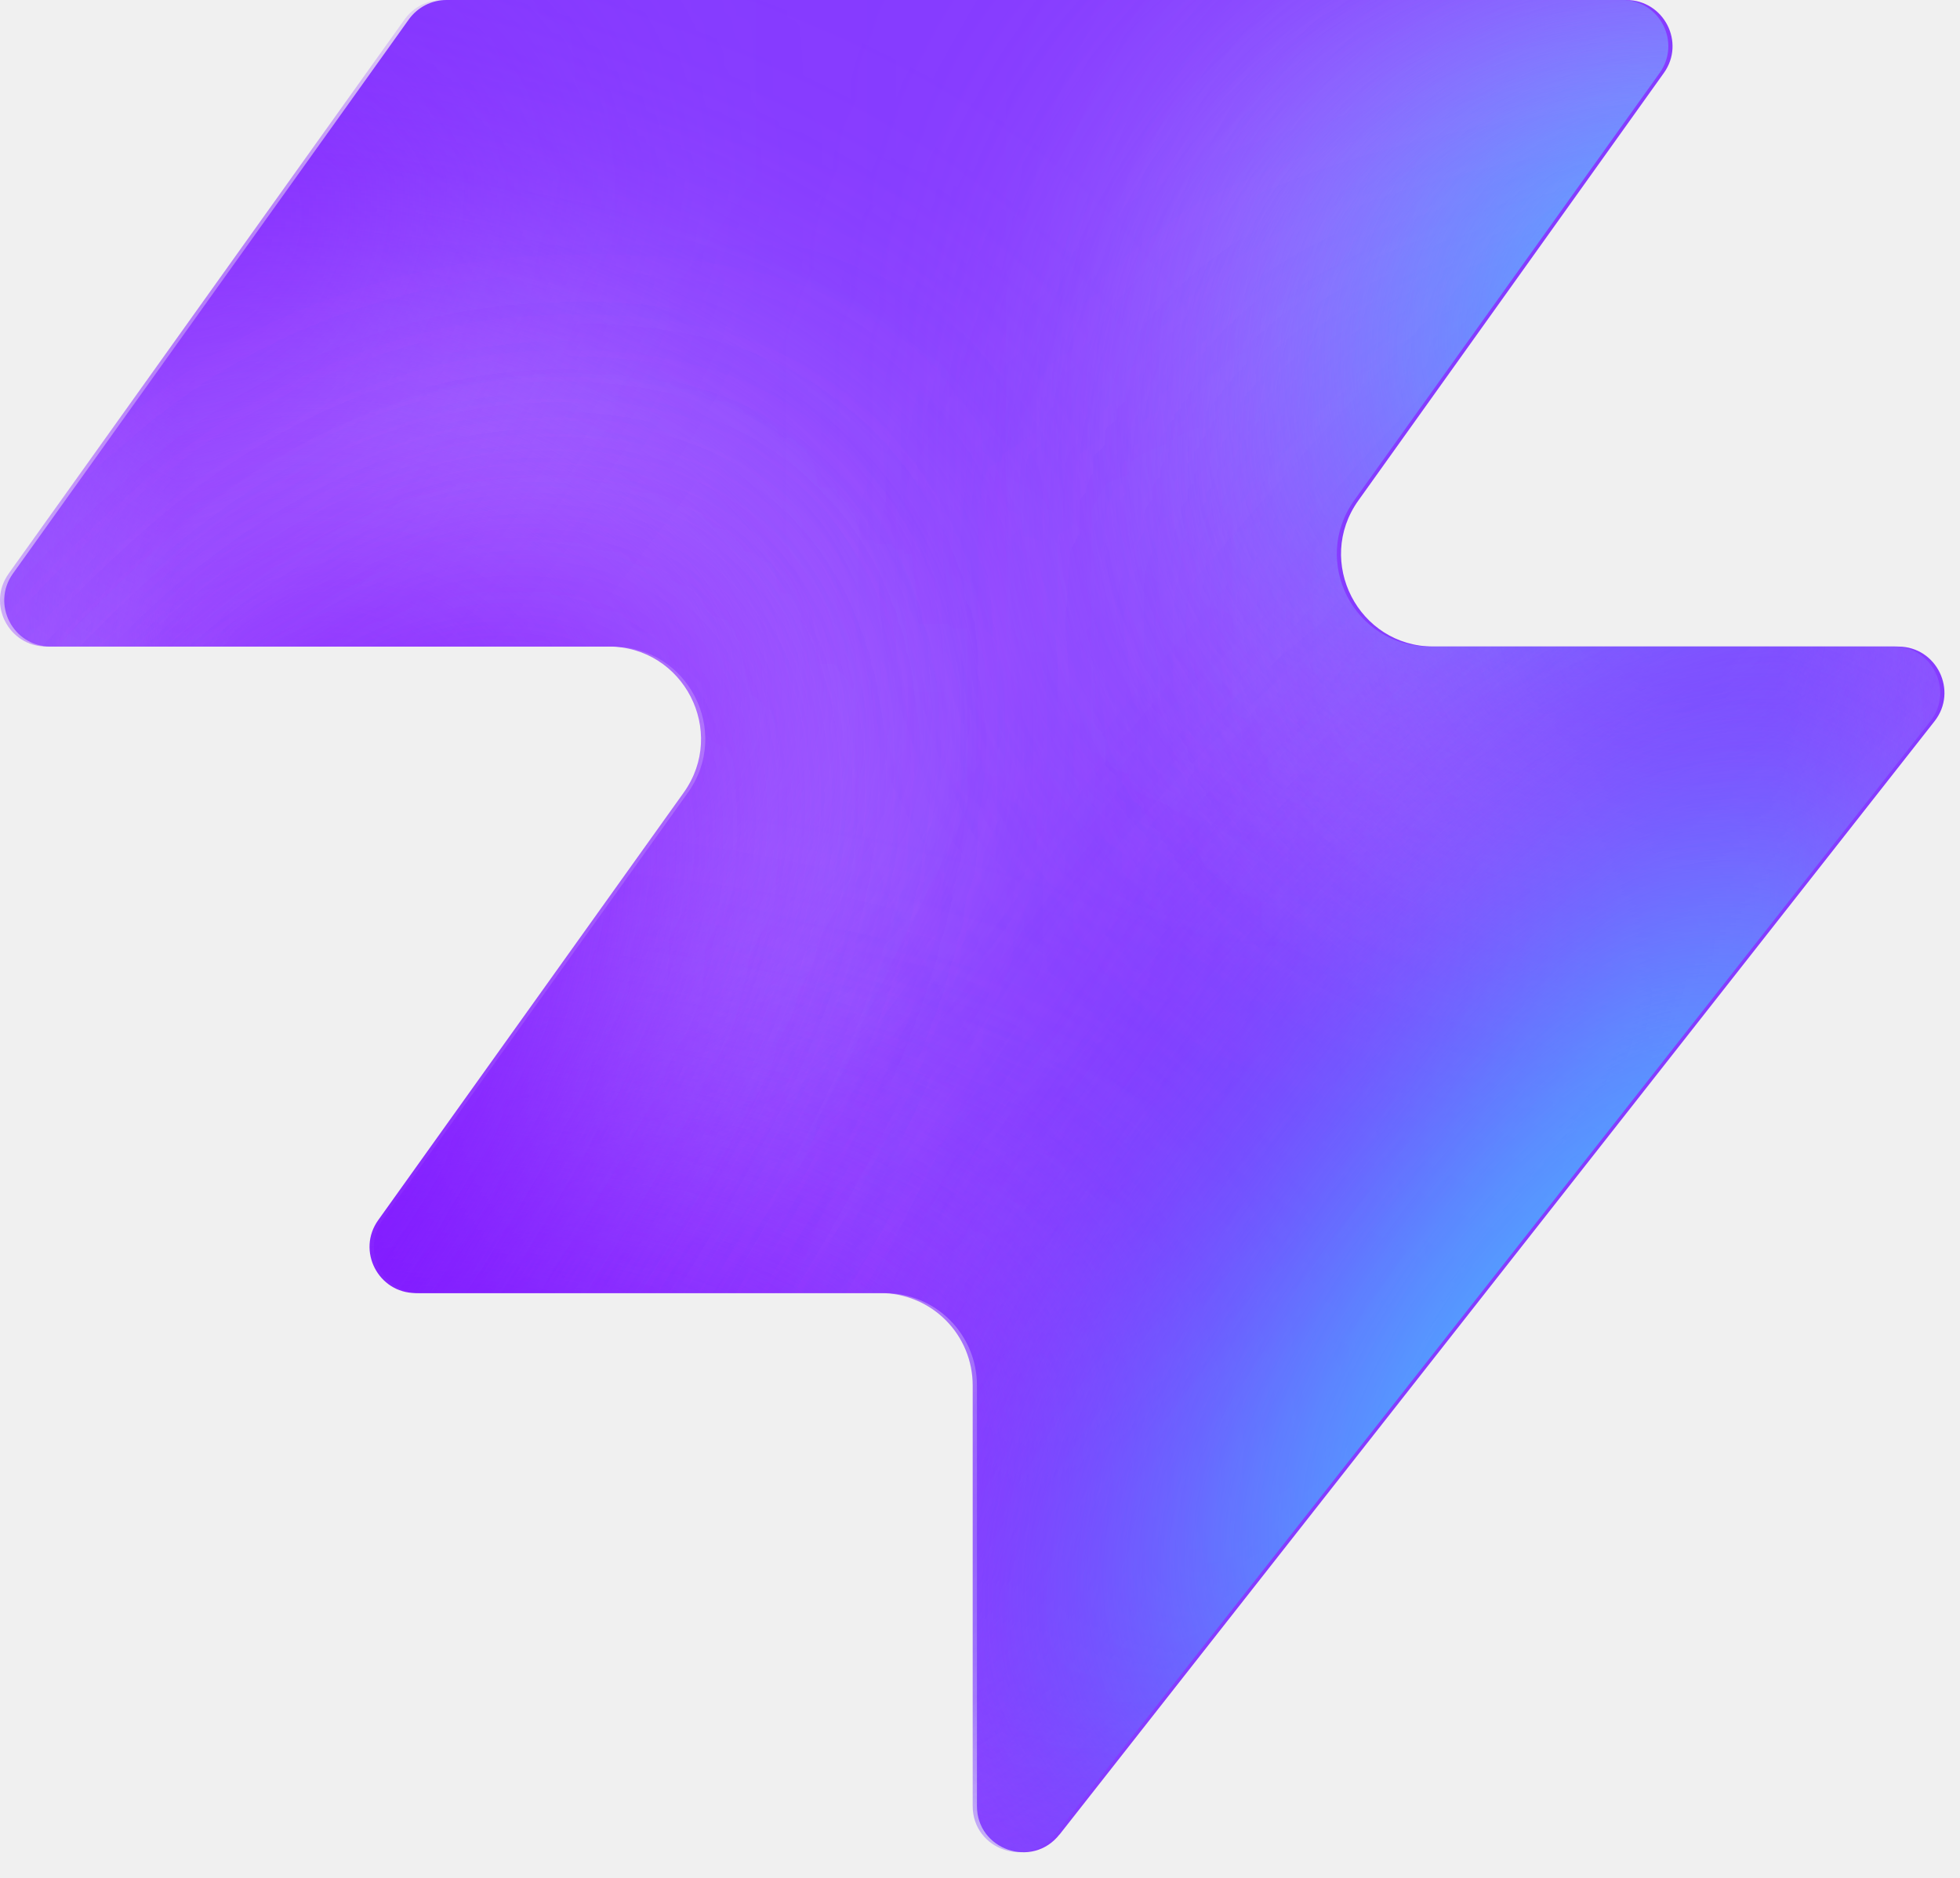
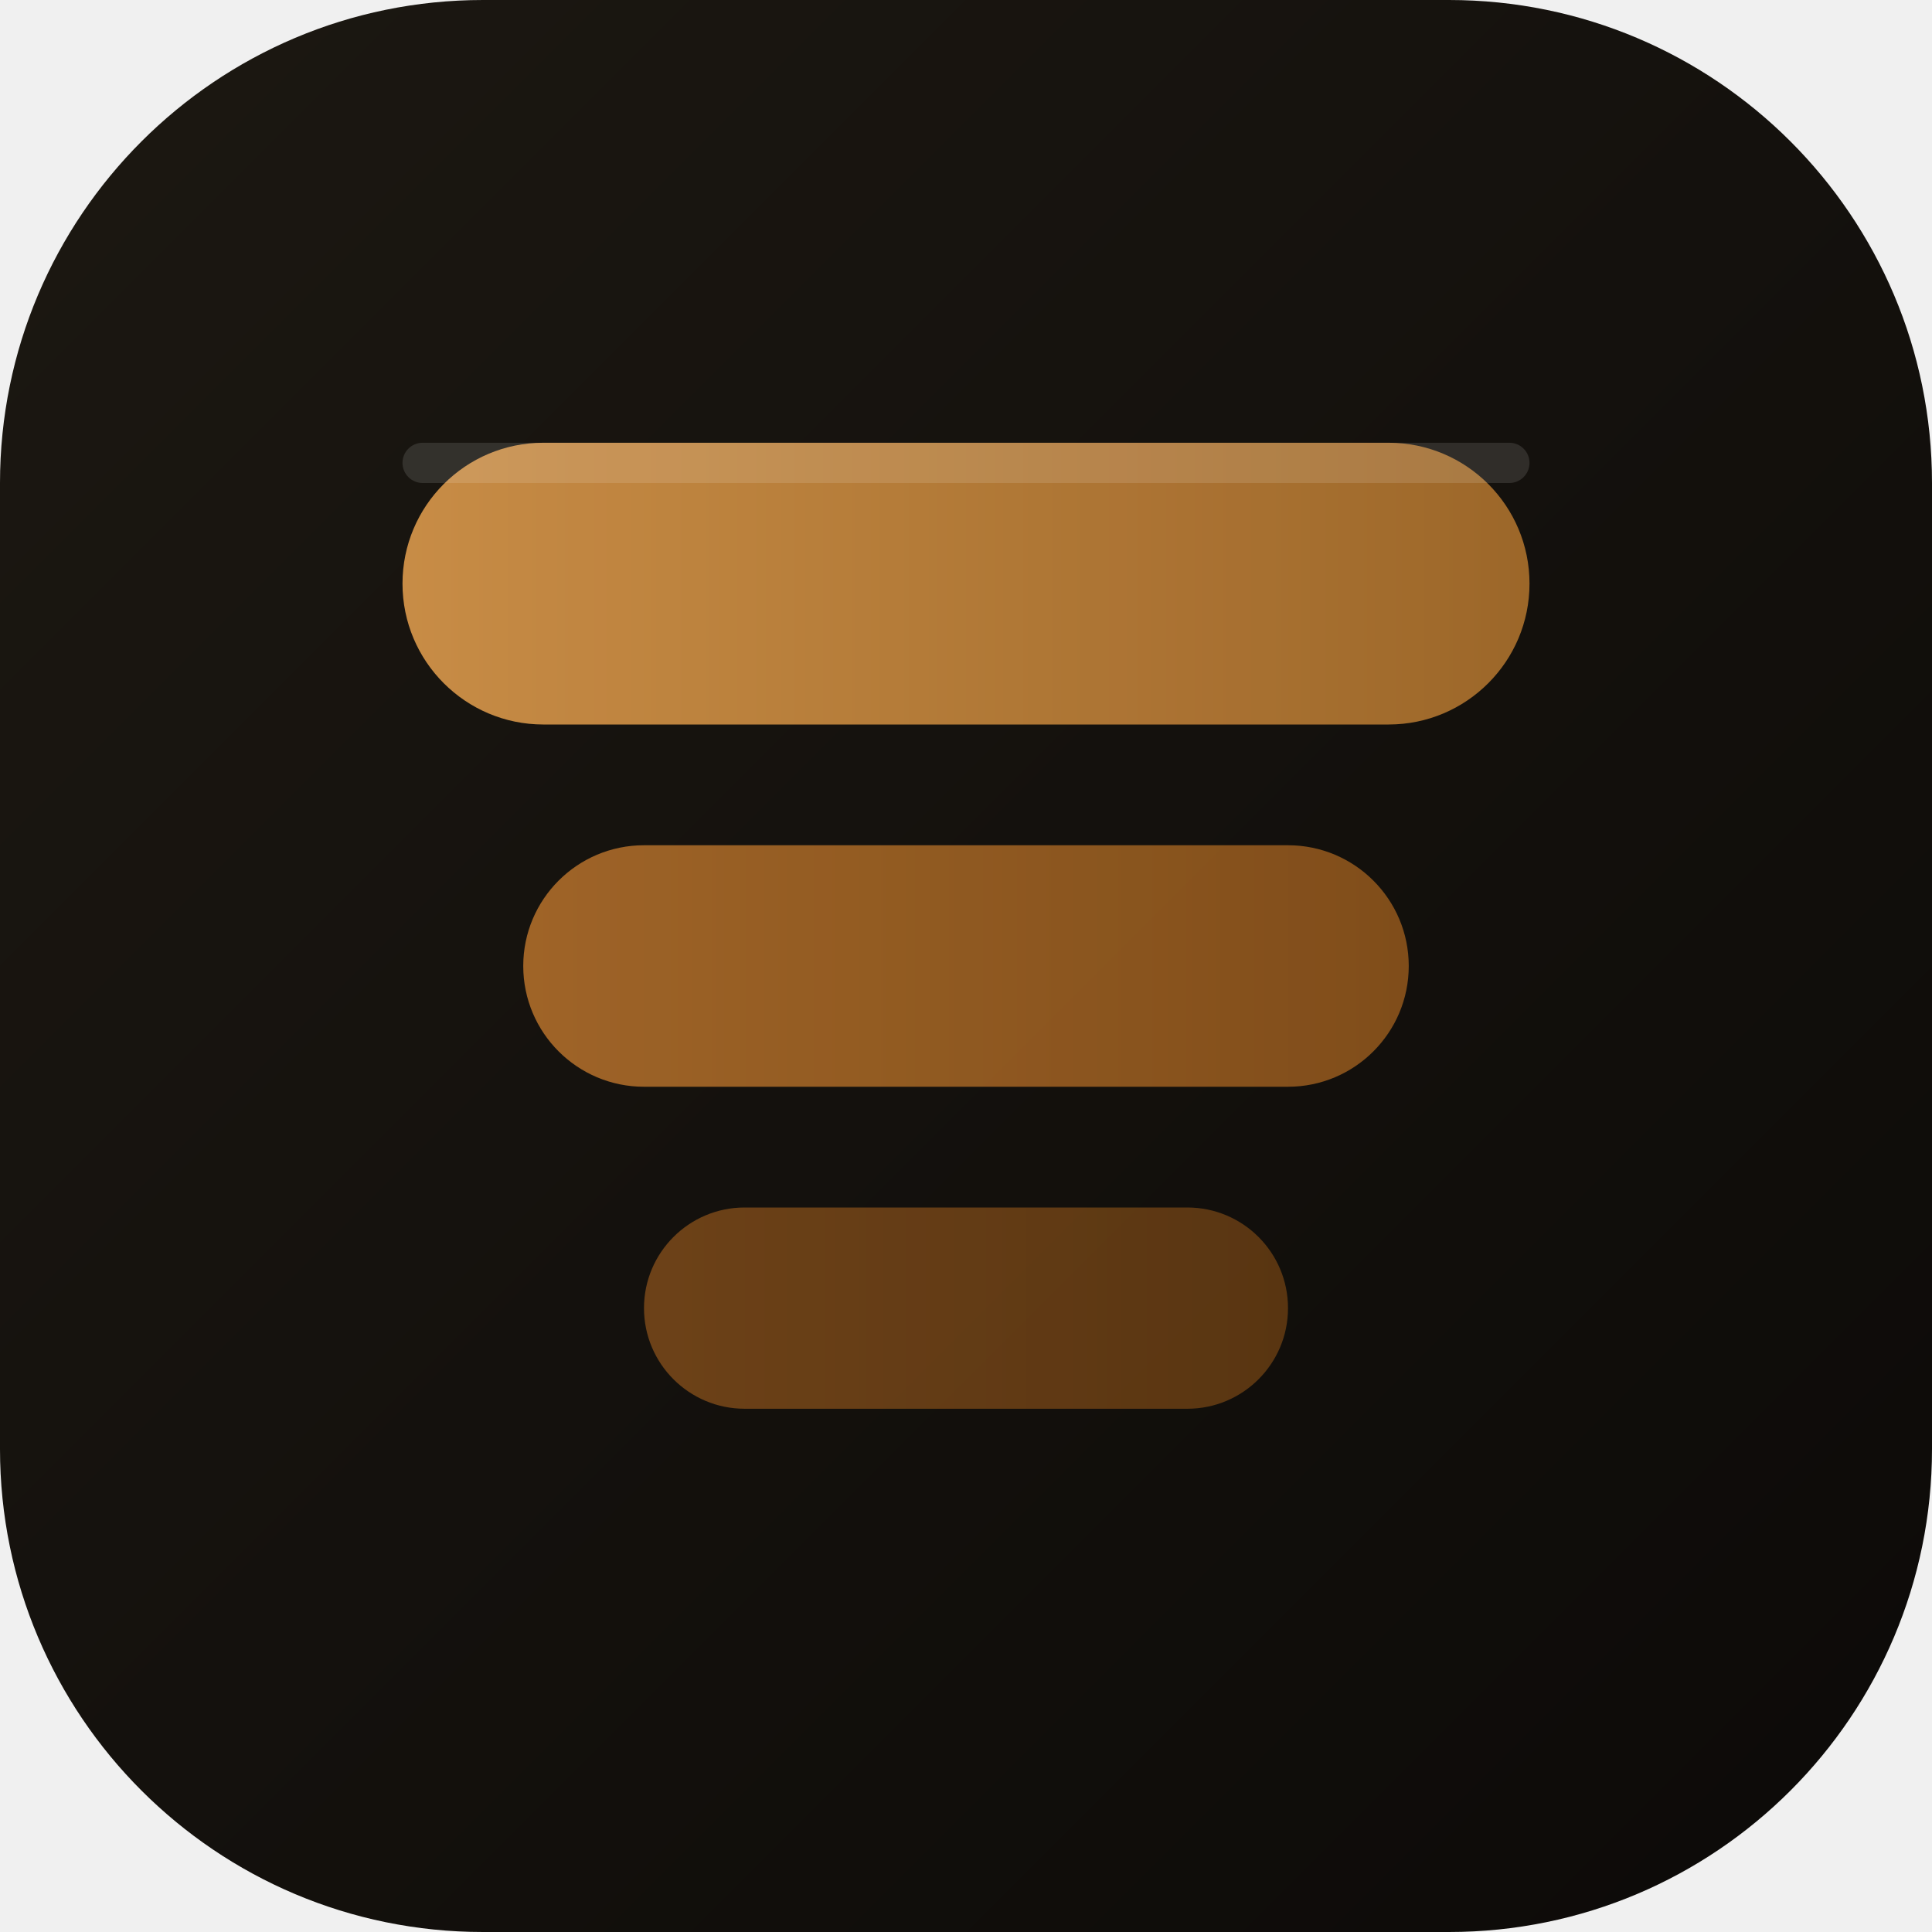
- <svg xmlns="http://www.w3.org/2000/svg" width="48" height="46" fill="none" viewBox="0 0 48 46">
-   <path fill="#863bff" d="M25.946 44.938c-.664.845-2.021.375-2.021-.698V33.937a2.26 2.26 0 0 0-2.262-2.262H10.287c-.92 0-1.456-1.04-.92-1.788l7.48-10.471c1.07-1.497 0-3.578-1.842-3.578H1.237c-.92 0-1.456-1.04-.92-1.788L10.013.474c.214-.297.556-.474.92-.474h28.894c.92 0 1.456 1.04.92 1.788l-7.48 10.471c-1.07 1.498 0 3.579 1.842 3.579h11.377c.943 0 1.473 1.088.89 1.83L25.947 44.94z" style="fill:#863bff;fill:color(display-p3 .525 .23 1);fill-opacity:1" />
-   <mask id="a" width="48" height="46" x="0" y="0" maskUnits="userSpaceOnUse" style="mask-type:alpha">
-     <path fill="#000" d="M25.842 44.938c-.664.844-2.021.375-2.021-.698V33.937a2.26 2.26 0 0 0-2.262-2.262H10.183c-.92 0-1.456-1.04-.92-1.788l7.48-10.471c1.07-1.498 0-3.579-1.842-3.579H1.133c-.92 0-1.456-1.04-.92-1.787L9.91.473c.214-.297.556-.474.92-.474h28.894c.92 0 1.456 1.04.92 1.788l-7.48 10.471c-1.07 1.498 0 3.578 1.842 3.578h11.377c.943 0 1.473 1.088.89 1.832L25.843 44.94z" style="fill:#000;fill-opacity:1" />
-   </mask>
-   <g mask="url(#a)">
-     <g filter="url(#b)">
-       <ellipse cx="5.508" cy="14.704" fill="#ede6ff" rx="5.508" ry="14.704" style="fill:#ede6ff;fill:color(display-p3 .927 .903 1);fill-opacity:1" transform="matrix(.00324 1 1 -.00324 -4.47 31.516)" />
-     </g>
-     <g filter="url(#c)">
-       <ellipse cx="10.399" cy="29.851" fill="#ede6ff" rx="10.399" ry="29.851" style="fill:#ede6ff;fill:color(display-p3 .927 .903 1);fill-opacity:1" transform="matrix(.00324 1 1 -.00324 -39.328 7.883)" />
-     </g>
-     <g filter="url(#d)">
-       <ellipse cx="5.508" cy="30.487" fill="#7e14ff" rx="5.508" ry="30.487" style="fill:#7e14ff;fill:color(display-p3 .492 .077 1);fill-opacity:1" transform="rotate(89.814 -25.913 -14.639)scale(1 -1)" />
-     </g>
-     <g filter="url(#e)">
-       <ellipse cx="5.508" cy="30.599" fill="#7e14ff" rx="5.508" ry="30.599" style="fill:#7e14ff;fill:color(display-p3 .492 .077 1);fill-opacity:1" transform="rotate(89.814 -32.644 -3.334)scale(1 -1)" />
-     </g>
-     <g filter="url(#f)">
-       <ellipse cx="5.508" cy="30.599" fill="#7e14ff" rx="5.508" ry="30.599" style="fill:#7e14ff;fill:color(display-p3 .492 .077 1);fill-opacity:1" transform="matrix(.00324 1 1 -.00324 -34.34 30.47)" />
-     </g>
-     <g filter="url(#g)">
-       <ellipse cx="14.072" cy="22.078" fill="#ede6ff" rx="14.072" ry="22.078" style="fill:#ede6ff;fill:color(display-p3 .927 .903 1);fill-opacity:1" transform="rotate(93.35 24.506 48.493)scale(-1 1)" />
-     </g>
-     <g filter="url(#h)">
-       <ellipse cx="3.47" cy="21.501" fill="#7e14ff" rx="3.47" ry="21.501" style="fill:#7e14ff;fill:color(display-p3 .492 .077 1);fill-opacity:1" transform="rotate(89.009 28.708 47.59)scale(-1 1)" />
-     </g>
-     <g filter="url(#i)">
-       <ellipse cx="3.47" cy="21.501" fill="#7e14ff" rx="3.47" ry="21.501" style="fill:#7e14ff;fill:color(display-p3 .492 .077 1);fill-opacity:1" transform="rotate(89.009 28.708 47.59)scale(-1 1)" />
-     </g>
-     <g filter="url(#j)">
-       <ellipse cx=".387" cy="8.972" fill="#7e14ff" rx="4.407" ry="29.108" style="fill:#7e14ff;fill:color(display-p3 .492 .077 1);fill-opacity:1" transform="rotate(39.51 .387 8.972)" />
-     </g>
-     <g filter="url(#k)">
-       <ellipse cx="47.523" cy="-6.092" fill="#7e14ff" rx="4.407" ry="29.108" style="fill:#7e14ff;fill:color(display-p3 .492 .077 1);fill-opacity:1" transform="rotate(37.892 47.523 -6.092)" />
-     </g>
-     <g filter="url(#l)">
-       <ellipse cx="41.412" cy="6.333" fill="#47bfff" rx="5.971" ry="9.665" style="fill:#47bfff;fill:color(display-p3 .28 .748 1);fill-opacity:1" transform="rotate(37.892 41.412 6.333)" />
-     </g>
-     <g filter="url(#m)">
-       <ellipse cx="-1.879" cy="38.332" fill="#7e14ff" rx="4.407" ry="29.108" style="fill:#7e14ff;fill:color(display-p3 .492 .077 1);fill-opacity:1" transform="rotate(37.892 -1.88 38.332)" />
-     </g>
-     <g filter="url(#n)">
-       <ellipse cx="-1.879" cy="38.332" fill="#7e14ff" rx="4.407" ry="29.108" style="fill:#7e14ff;fill:color(display-p3 .492 .077 1);fill-opacity:1" transform="rotate(37.892 -1.88 38.332)" />
-     </g>
-     <g filter="url(#o)">
-       <ellipse cx="35.651" cy="29.907" fill="#7e14ff" rx="4.407" ry="29.108" style="fill:#7e14ff;fill:color(display-p3 .492 .077 1);fill-opacity:1" transform="rotate(37.892 35.651 29.907)" />
-     </g>
-     <g filter="url(#p)">
-       <ellipse cx="38.418" cy="32.4" fill="#47bfff" rx="5.971" ry="15.297" style="fill:#47bfff;fill:color(display-p3 .28 .748 1);fill-opacity:1" transform="rotate(37.892 38.418 32.4)" />
-     </g>
-   </g>
+ <svg xmlns="http://www.w3.org/2000/svg" viewBox="0 0 48 48" fill="none">
  <defs>
-     <filter id="b" width="60.045" height="41.654" x="-19.77" y="16.149" color-interpolation-filters="sRGB" filterUnits="userSpaceOnUse">
-       <feFlood flood-opacity="0" result="BackgroundImageFix" />
-       <feBlend in="SourceGraphic" in2="BackgroundImageFix" result="shape" />
-       <feGaussianBlur result="effect1_foregroundBlur_2002_17158" stdDeviation="7.659" />
-     </filter>
-     <filter id="c" width="90.34" height="51.437" x="-54.613" y="-7.533" color-interpolation-filters="sRGB" filterUnits="userSpaceOnUse">
-       <feFlood flood-opacity="0" result="BackgroundImageFix" />
-       <feBlend in="SourceGraphic" in2="BackgroundImageFix" result="shape" />
-       <feGaussianBlur result="effect1_foregroundBlur_2002_17158" stdDeviation="7.659" />
-     </filter>
-     <filter id="d" width="79.355" height="29.4" x="-49.64" y="2.03" color-interpolation-filters="sRGB" filterUnits="userSpaceOnUse">
-       <feFlood flood-opacity="0" result="BackgroundImageFix" />
-       <feBlend in="SourceGraphic" in2="BackgroundImageFix" result="shape" />
-       <feGaussianBlur result="effect1_foregroundBlur_2002_17158" stdDeviation="4.596" />
-     </filter>
-     <filter id="e" width="79.579" height="29.4" x="-45.045" y="20.029" color-interpolation-filters="sRGB" filterUnits="userSpaceOnUse">
-       <feFlood flood-opacity="0" result="BackgroundImageFix" />
-       <feBlend in="SourceGraphic" in2="BackgroundImageFix" result="shape" />
-       <feGaussianBlur result="effect1_foregroundBlur_2002_17158" stdDeviation="4.596" />
-     </filter>
-     <filter id="f" width="79.579" height="29.4" x="-43.513" y="21.178" color-interpolation-filters="sRGB" filterUnits="userSpaceOnUse">
-       <feFlood flood-opacity="0" result="BackgroundImageFix" />
-       <feBlend in="SourceGraphic" in2="BackgroundImageFix" result="shape" />
-       <feGaussianBlur result="effect1_foregroundBlur_2002_17158" stdDeviation="4.596" />
-     </filter>
-     <filter id="g" width="74.749" height="58.852" x="15.756" y="-17.901" color-interpolation-filters="sRGB" filterUnits="userSpaceOnUse">
-       <feFlood flood-opacity="0" result="BackgroundImageFix" />
-       <feBlend in="SourceGraphic" in2="BackgroundImageFix" result="shape" />
-       <feGaussianBlur result="effect1_foregroundBlur_2002_17158" stdDeviation="7.659" />
-     </filter>
-     <filter id="h" width="61.377" height="25.362" x="23.548" y="2.284" color-interpolation-filters="sRGB" filterUnits="userSpaceOnUse">
-       <feFlood flood-opacity="0" result="BackgroundImageFix" />
-       <feBlend in="SourceGraphic" in2="BackgroundImageFix" result="shape" />
-       <feGaussianBlur result="effect1_foregroundBlur_2002_17158" stdDeviation="4.596" />
-     </filter>
-     <filter id="i" width="61.377" height="25.362" x="23.548" y="2.284" color-interpolation-filters="sRGB" filterUnits="userSpaceOnUse">
-       <feFlood flood-opacity="0" result="BackgroundImageFix" />
-       <feBlend in="SourceGraphic" in2="BackgroundImageFix" result="shape" />
-       <feGaussianBlur result="effect1_foregroundBlur_2002_17158" stdDeviation="4.596" />
-     </filter>
-     <filter id="j" width="56.045" height="63.649" x="-27.636" y="-22.853" color-interpolation-filters="sRGB" filterUnits="userSpaceOnUse">
-       <feFlood flood-opacity="0" result="BackgroundImageFix" />
-       <feBlend in="SourceGraphic" in2="BackgroundImageFix" result="shape" />
-       <feGaussianBlur result="effect1_foregroundBlur_2002_17158" stdDeviation="4.596" />
-     </filter>
-     <filter id="k" width="54.814" height="64.646" x="20.116" y="-38.415" color-interpolation-filters="sRGB" filterUnits="userSpaceOnUse">
-       <feFlood flood-opacity="0" result="BackgroundImageFix" />
-       <feBlend in="SourceGraphic" in2="BackgroundImageFix" result="shape" />
-       <feGaussianBlur result="effect1_foregroundBlur_2002_17158" stdDeviation="4.596" />
-     </filter>
-     <filter id="l" width="33.541" height="35.313" x="24.641" y="-11.323" color-interpolation-filters="sRGB" filterUnits="userSpaceOnUse">
-       <feFlood flood-opacity="0" result="BackgroundImageFix" />
-       <feBlend in="SourceGraphic" in2="BackgroundImageFix" result="shape" />
-       <feGaussianBlur result="effect1_foregroundBlur_2002_17158" stdDeviation="4.596" />
-     </filter>
-     <filter id="m" width="54.814" height="64.646" x="-29.286" y="6.009" color-interpolation-filters="sRGB" filterUnits="userSpaceOnUse">
-       <feFlood flood-opacity="0" result="BackgroundImageFix" />
-       <feBlend in="SourceGraphic" in2="BackgroundImageFix" result="shape" />
-       <feGaussianBlur result="effect1_foregroundBlur_2002_17158" stdDeviation="4.596" />
-     </filter>
-     <filter id="n" width="54.814" height="64.646" x="-29.286" y="6.009" color-interpolation-filters="sRGB" filterUnits="userSpaceOnUse">
-       <feFlood flood-opacity="0" result="BackgroundImageFix" />
-       <feBlend in="SourceGraphic" in2="BackgroundImageFix" result="shape" />
-       <feGaussianBlur result="effect1_foregroundBlur_2002_17158" stdDeviation="4.596" />
-     </filter>
-     <filter id="o" width="54.814" height="64.646" x="8.244" y="-2.416" color-interpolation-filters="sRGB" filterUnits="userSpaceOnUse">
-       <feFlood flood-opacity="0" result="BackgroundImageFix" />
-       <feBlend in="SourceGraphic" in2="BackgroundImageFix" result="shape" />
-       <feGaussianBlur result="effect1_foregroundBlur_2002_17158" stdDeviation="4.596" />
-     </filter>
-     <filter id="p" width="39.409" height="43.623" x="18.713" y="10.588" color-interpolation-filters="sRGB" filterUnits="userSpaceOnUse">
-       <feFlood flood-opacity="0" result="BackgroundImageFix" />
-       <feBlend in="SourceGraphic" in2="BackgroundImageFix" result="shape" />
-       <feGaussianBlur result="effect1_foregroundBlur_2002_17158" stdDeviation="4.596" />
-     </filter>
+     <linearGradient id="bg" x1="0" y1="0" x2="48" y2="48" gradientUnits="userSpaceOnUse">
+       <stop offset="0%" stop-color="#1c1812" />
+       <stop offset="100%" stop-color="#0c0a08" />
+     </linearGradient>
+     <linearGradient id="g1" x1="8" y1="14" x2="40" y2="14" gradientUnits="userSpaceOnUse">
+       <stop offset="0%" stop-color="#d4954a" />
+       <stop offset="100%" stop-color="#a06828" />
+     </linearGradient>
+     <linearGradient id="g2" x1="8" y1="24" x2="40" y2="24" gradientUnits="userSpaceOnUse">
+       <stop offset="0%" stop-color="#c07830" />
+       <stop offset="100%" stop-color="#8a5218" />
+     </linearGradient>
+     <linearGradient id="g3" x1="8" y1="34" x2="40" y2="34" gradientUnits="userSpaceOnUse">
+       <stop offset="0%" stop-color="#a05e20" />
+       <stop offset="100%" stop-color="#6a3e10" />
+     </linearGradient>
  </defs>
+   <rect width="48" height="48" rx="12" fill="url(#bg)" />
+   <rect x="10" y="11" width="28" height="7" rx="3.5" fill="url(#g1)" opacity="0.95" />
+   <rect x="13" y="21" width="22" height="6" rx="3" fill="url(#g2)" opacity="0.85" />
+   <rect x="16" y="30" width="16" height="5" rx="2.5" fill="url(#g3)" opacity="0.7" />
+   <rect x="10" y="11" width="28" height="1" rx="0.5" fill="white" opacity="0.12" />
</svg>
